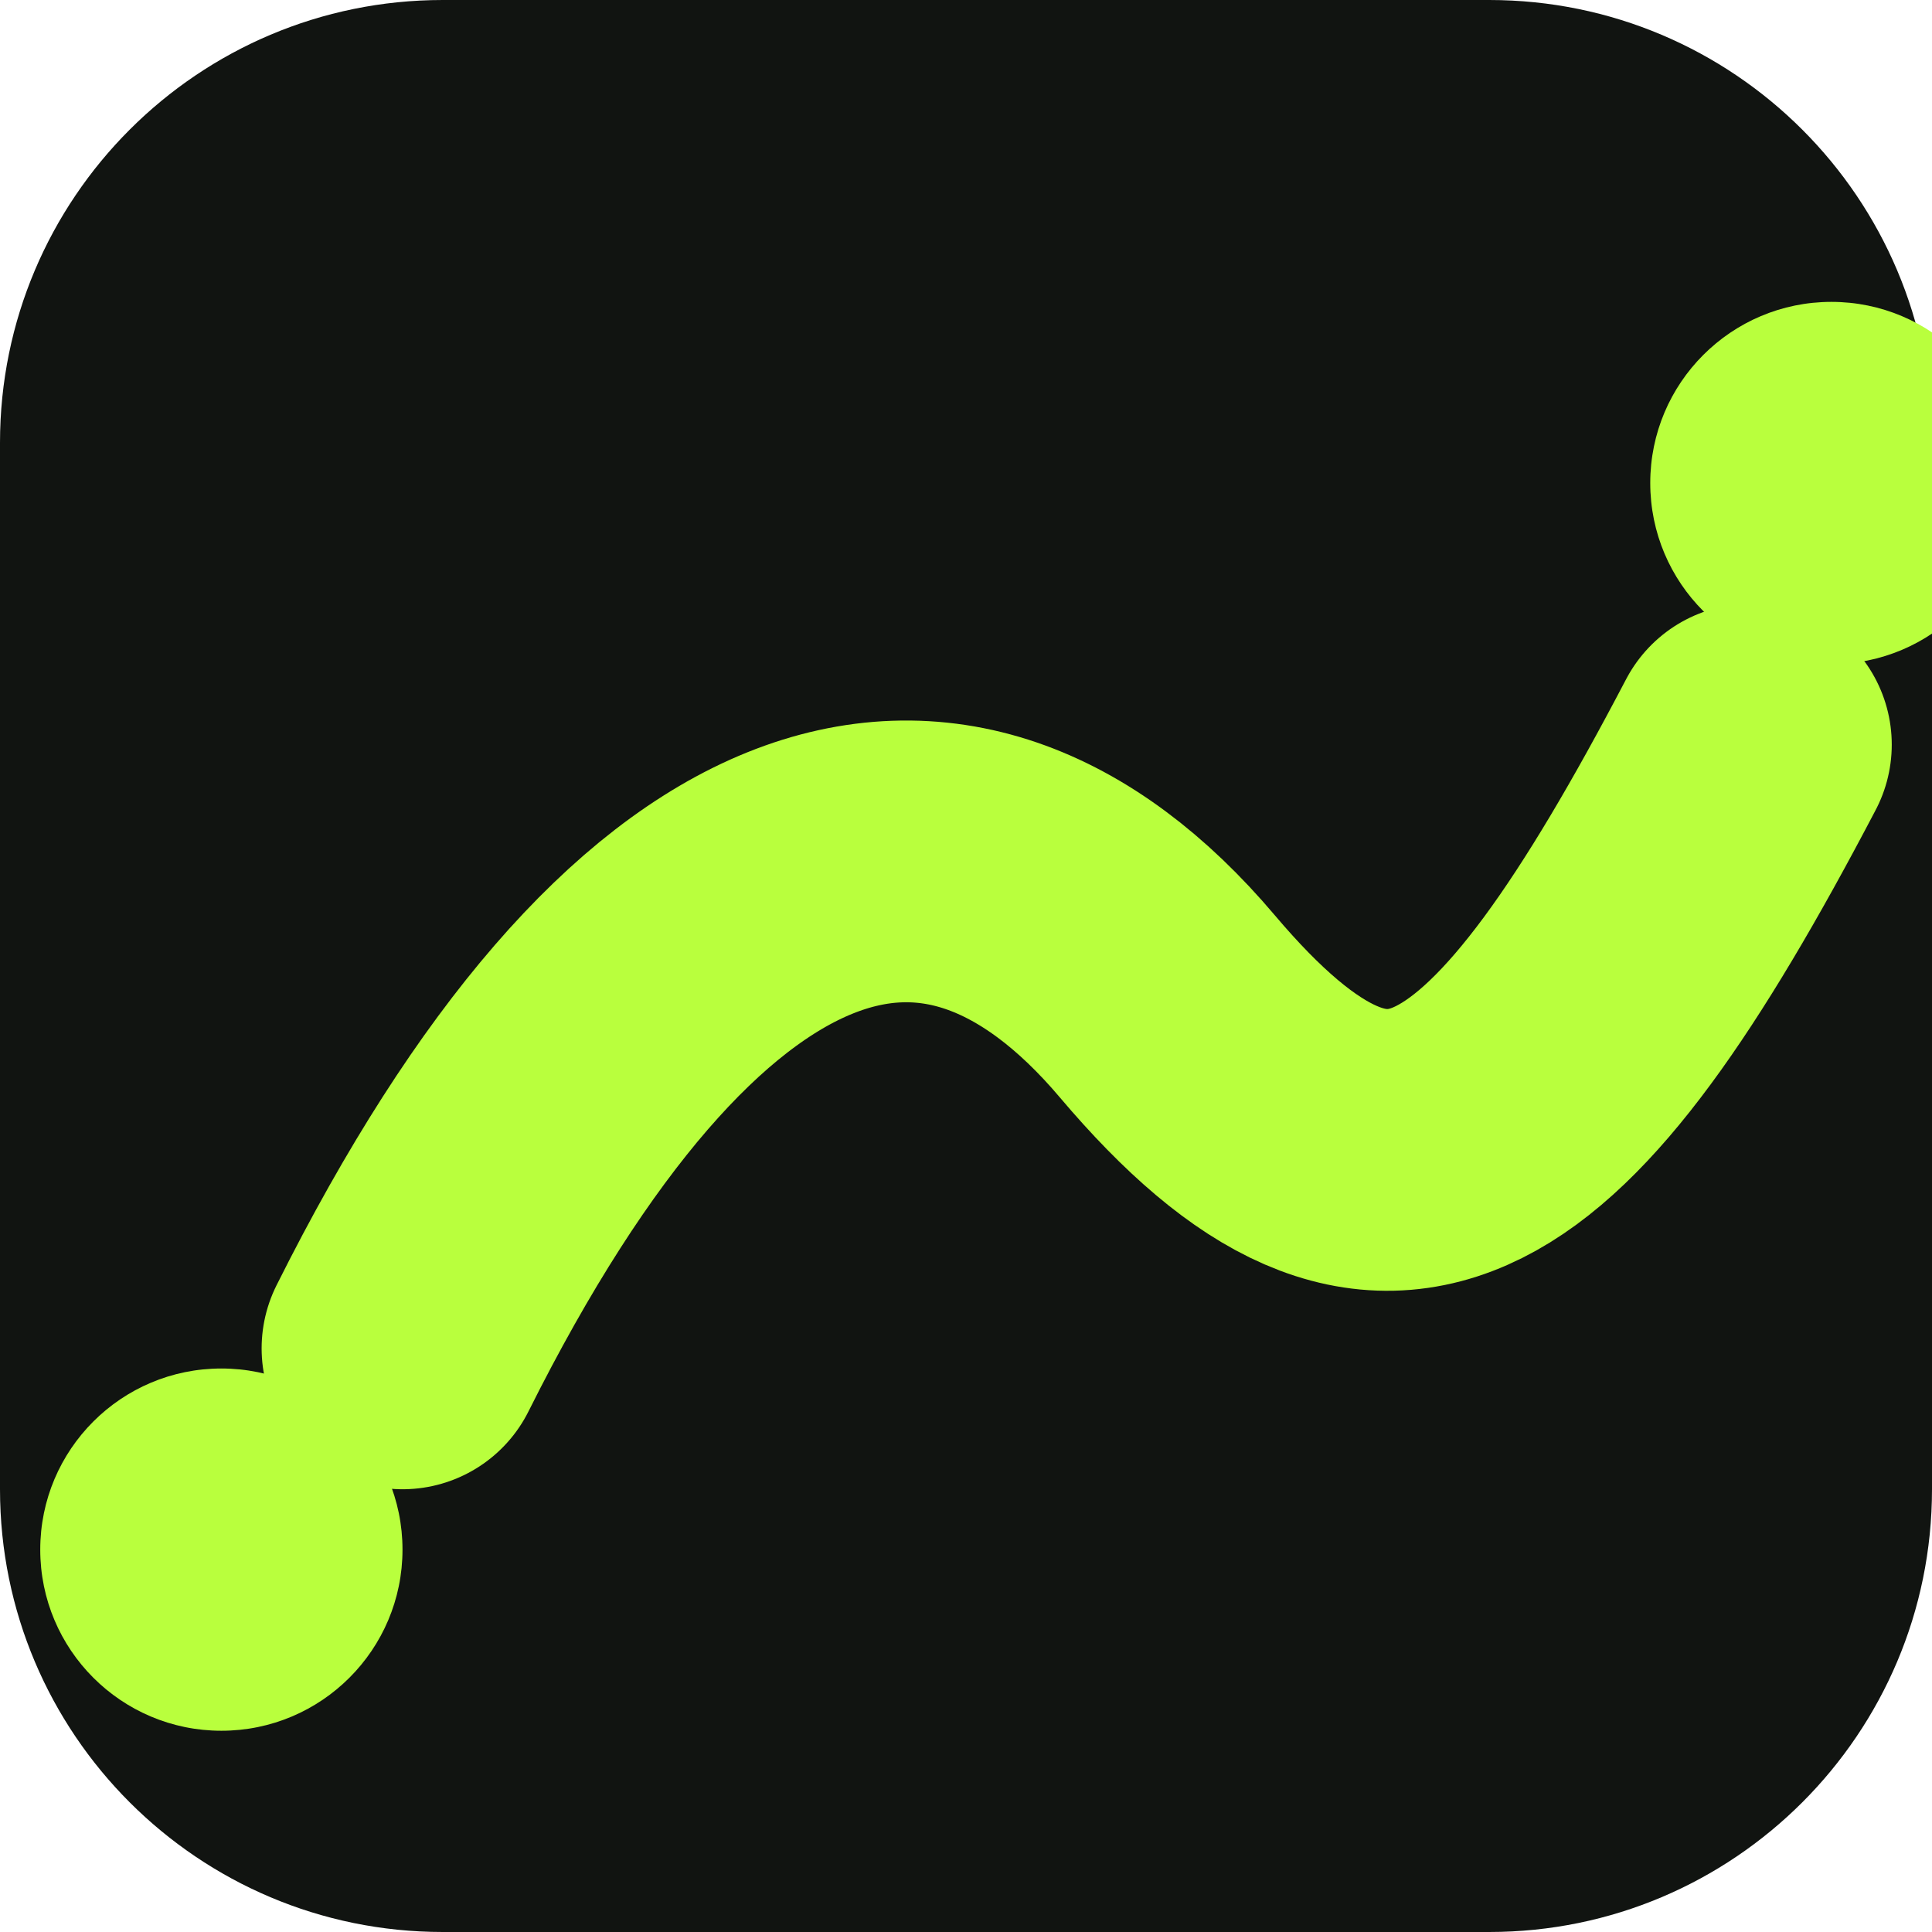
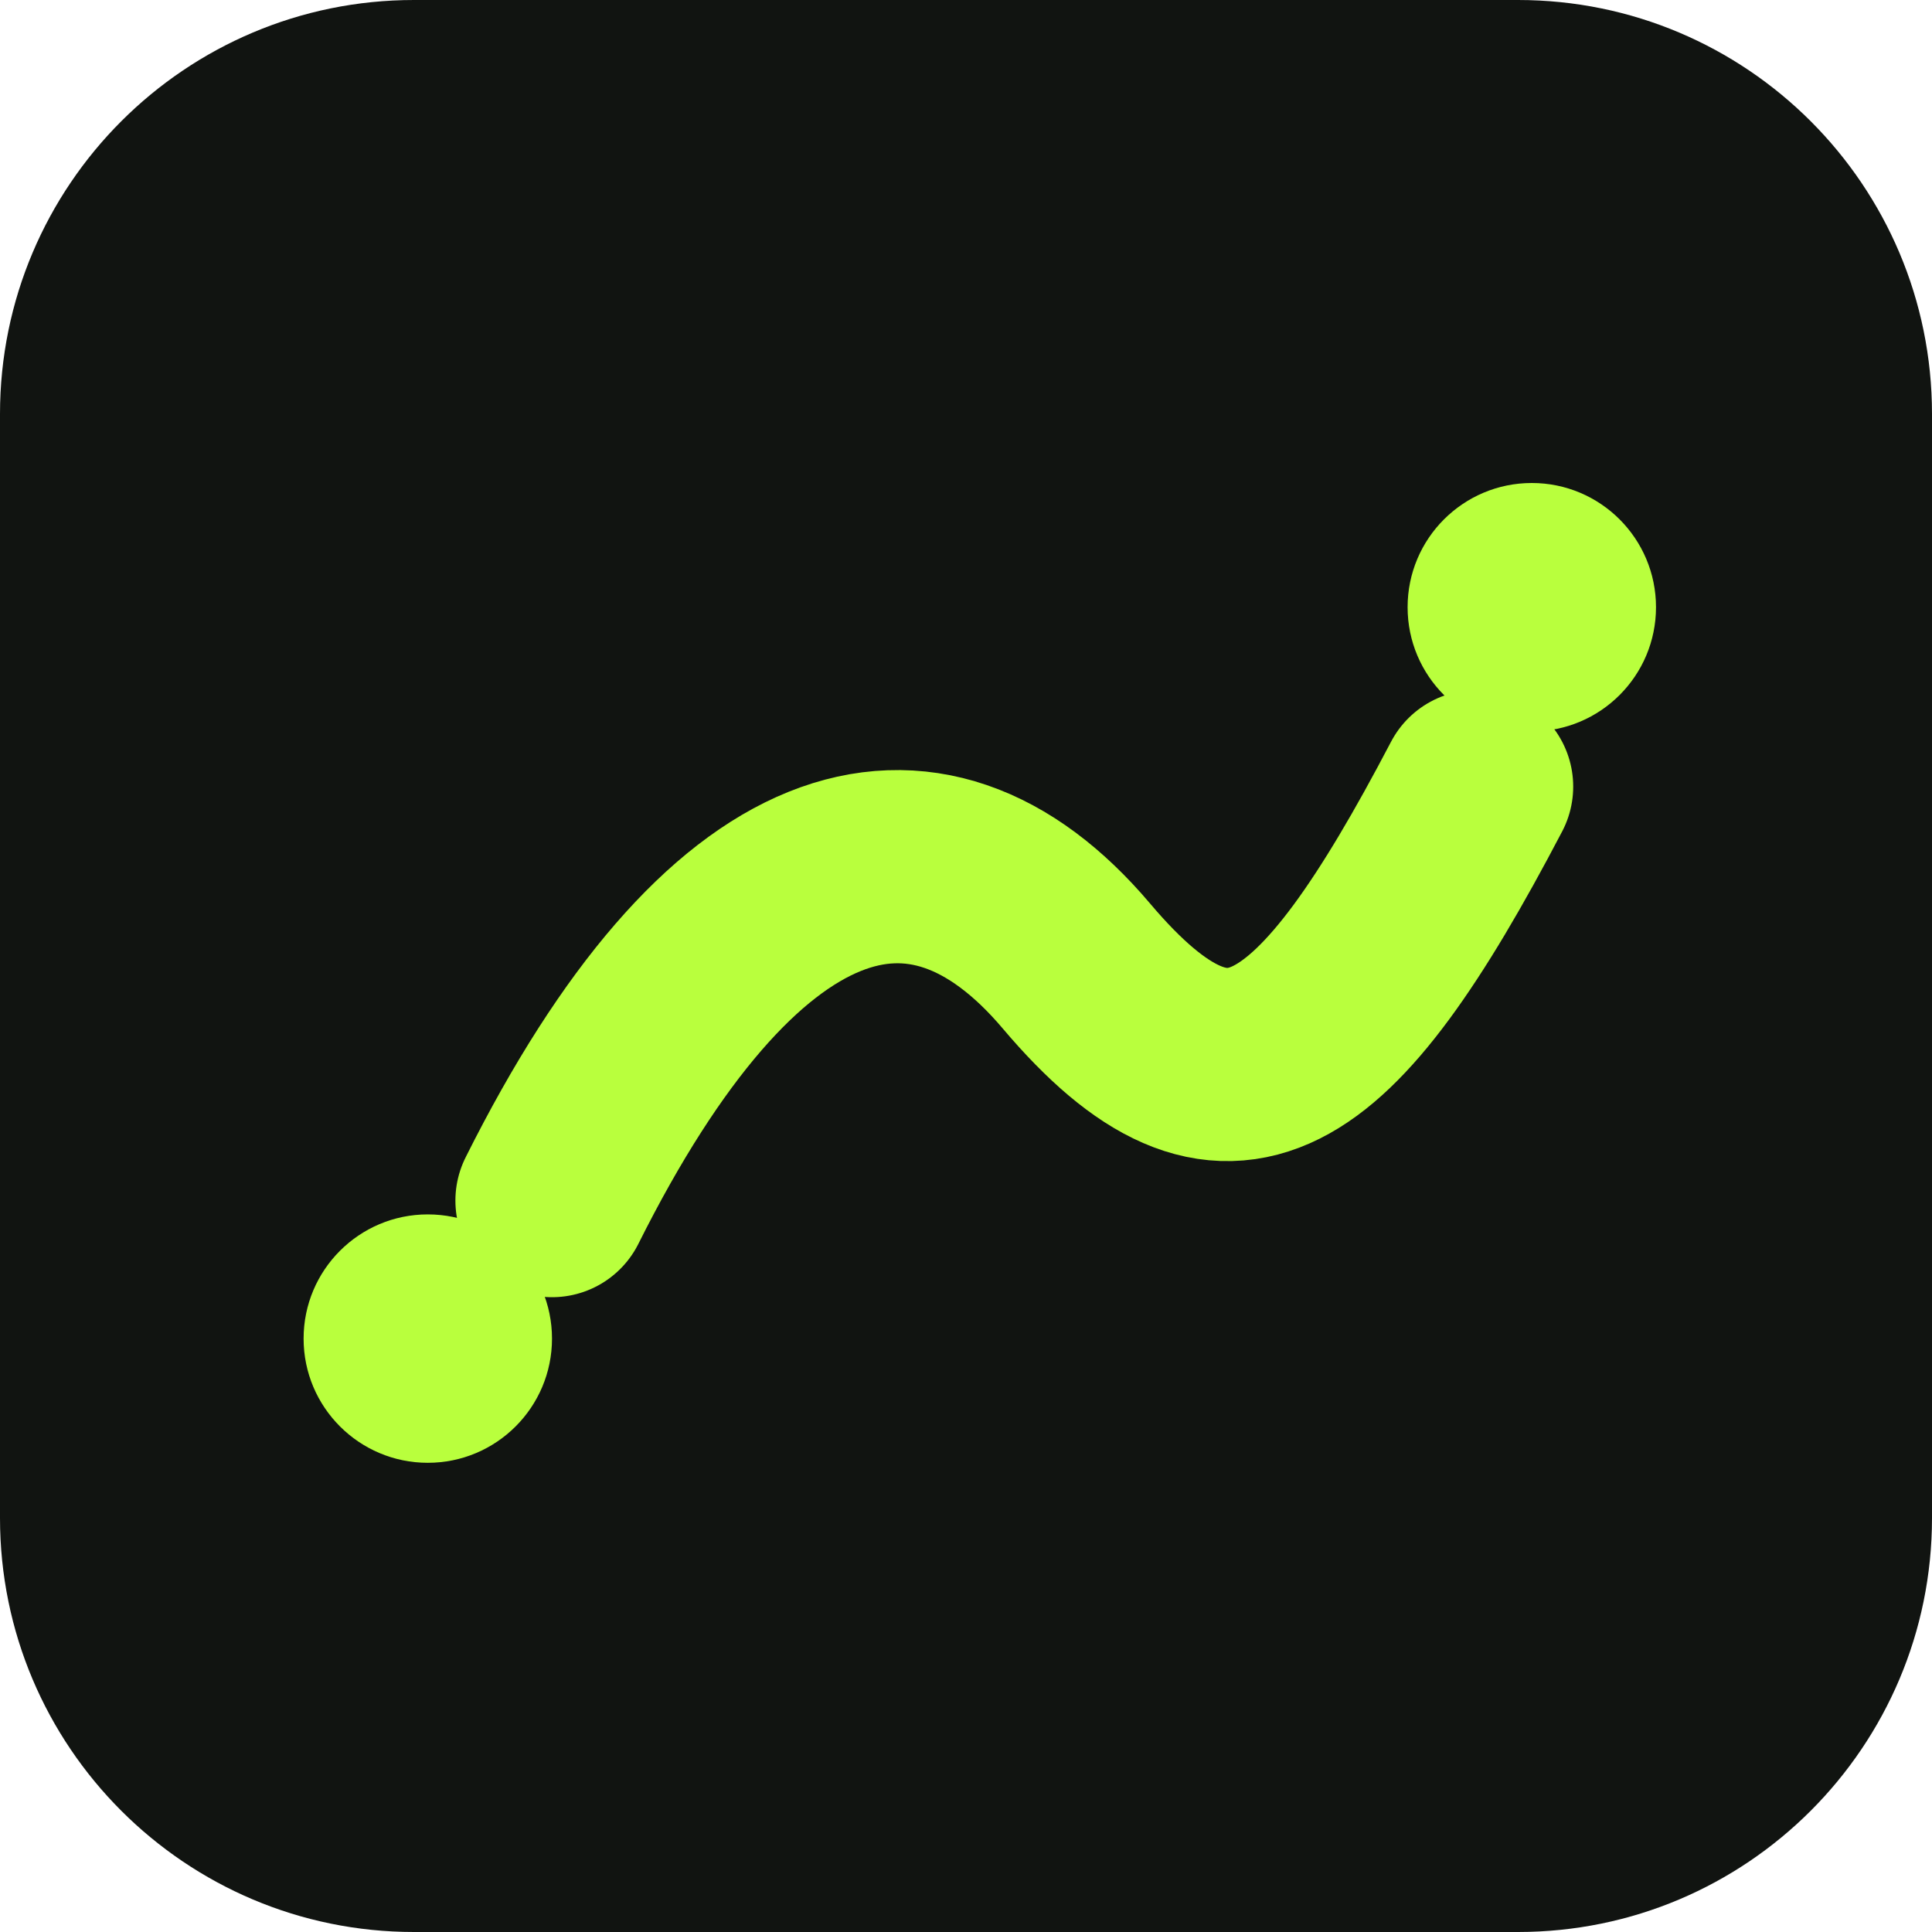
- <svg xmlns="http://www.w3.org/2000/svg" width="96" height="96" viewBox="0 0 96 96">
-   <rect width="96" height="96" rx="22" fill="#111411" />
+ <svg xmlns="http://www.w3.org/2000/svg" width="96" height="96" viewBox="-20 -20 140 140">
+   <rect x="-20" y="-20" width="140" height="140" rx="30" fill="#111411" />
  <path d="M20 67C33 41 47 37 58 50C69 63 76 58 87 37" fill="none" stroke="#B9FF3D" stroke-width="14" stroke-linecap="round" stroke-linejoin="round" />
  <circle cx="11" cy="77" r="9" fill="#B9FF3D" />
  <circle cx="91" cy="24" r="9" fill="#B9FF3D" />
</svg>
